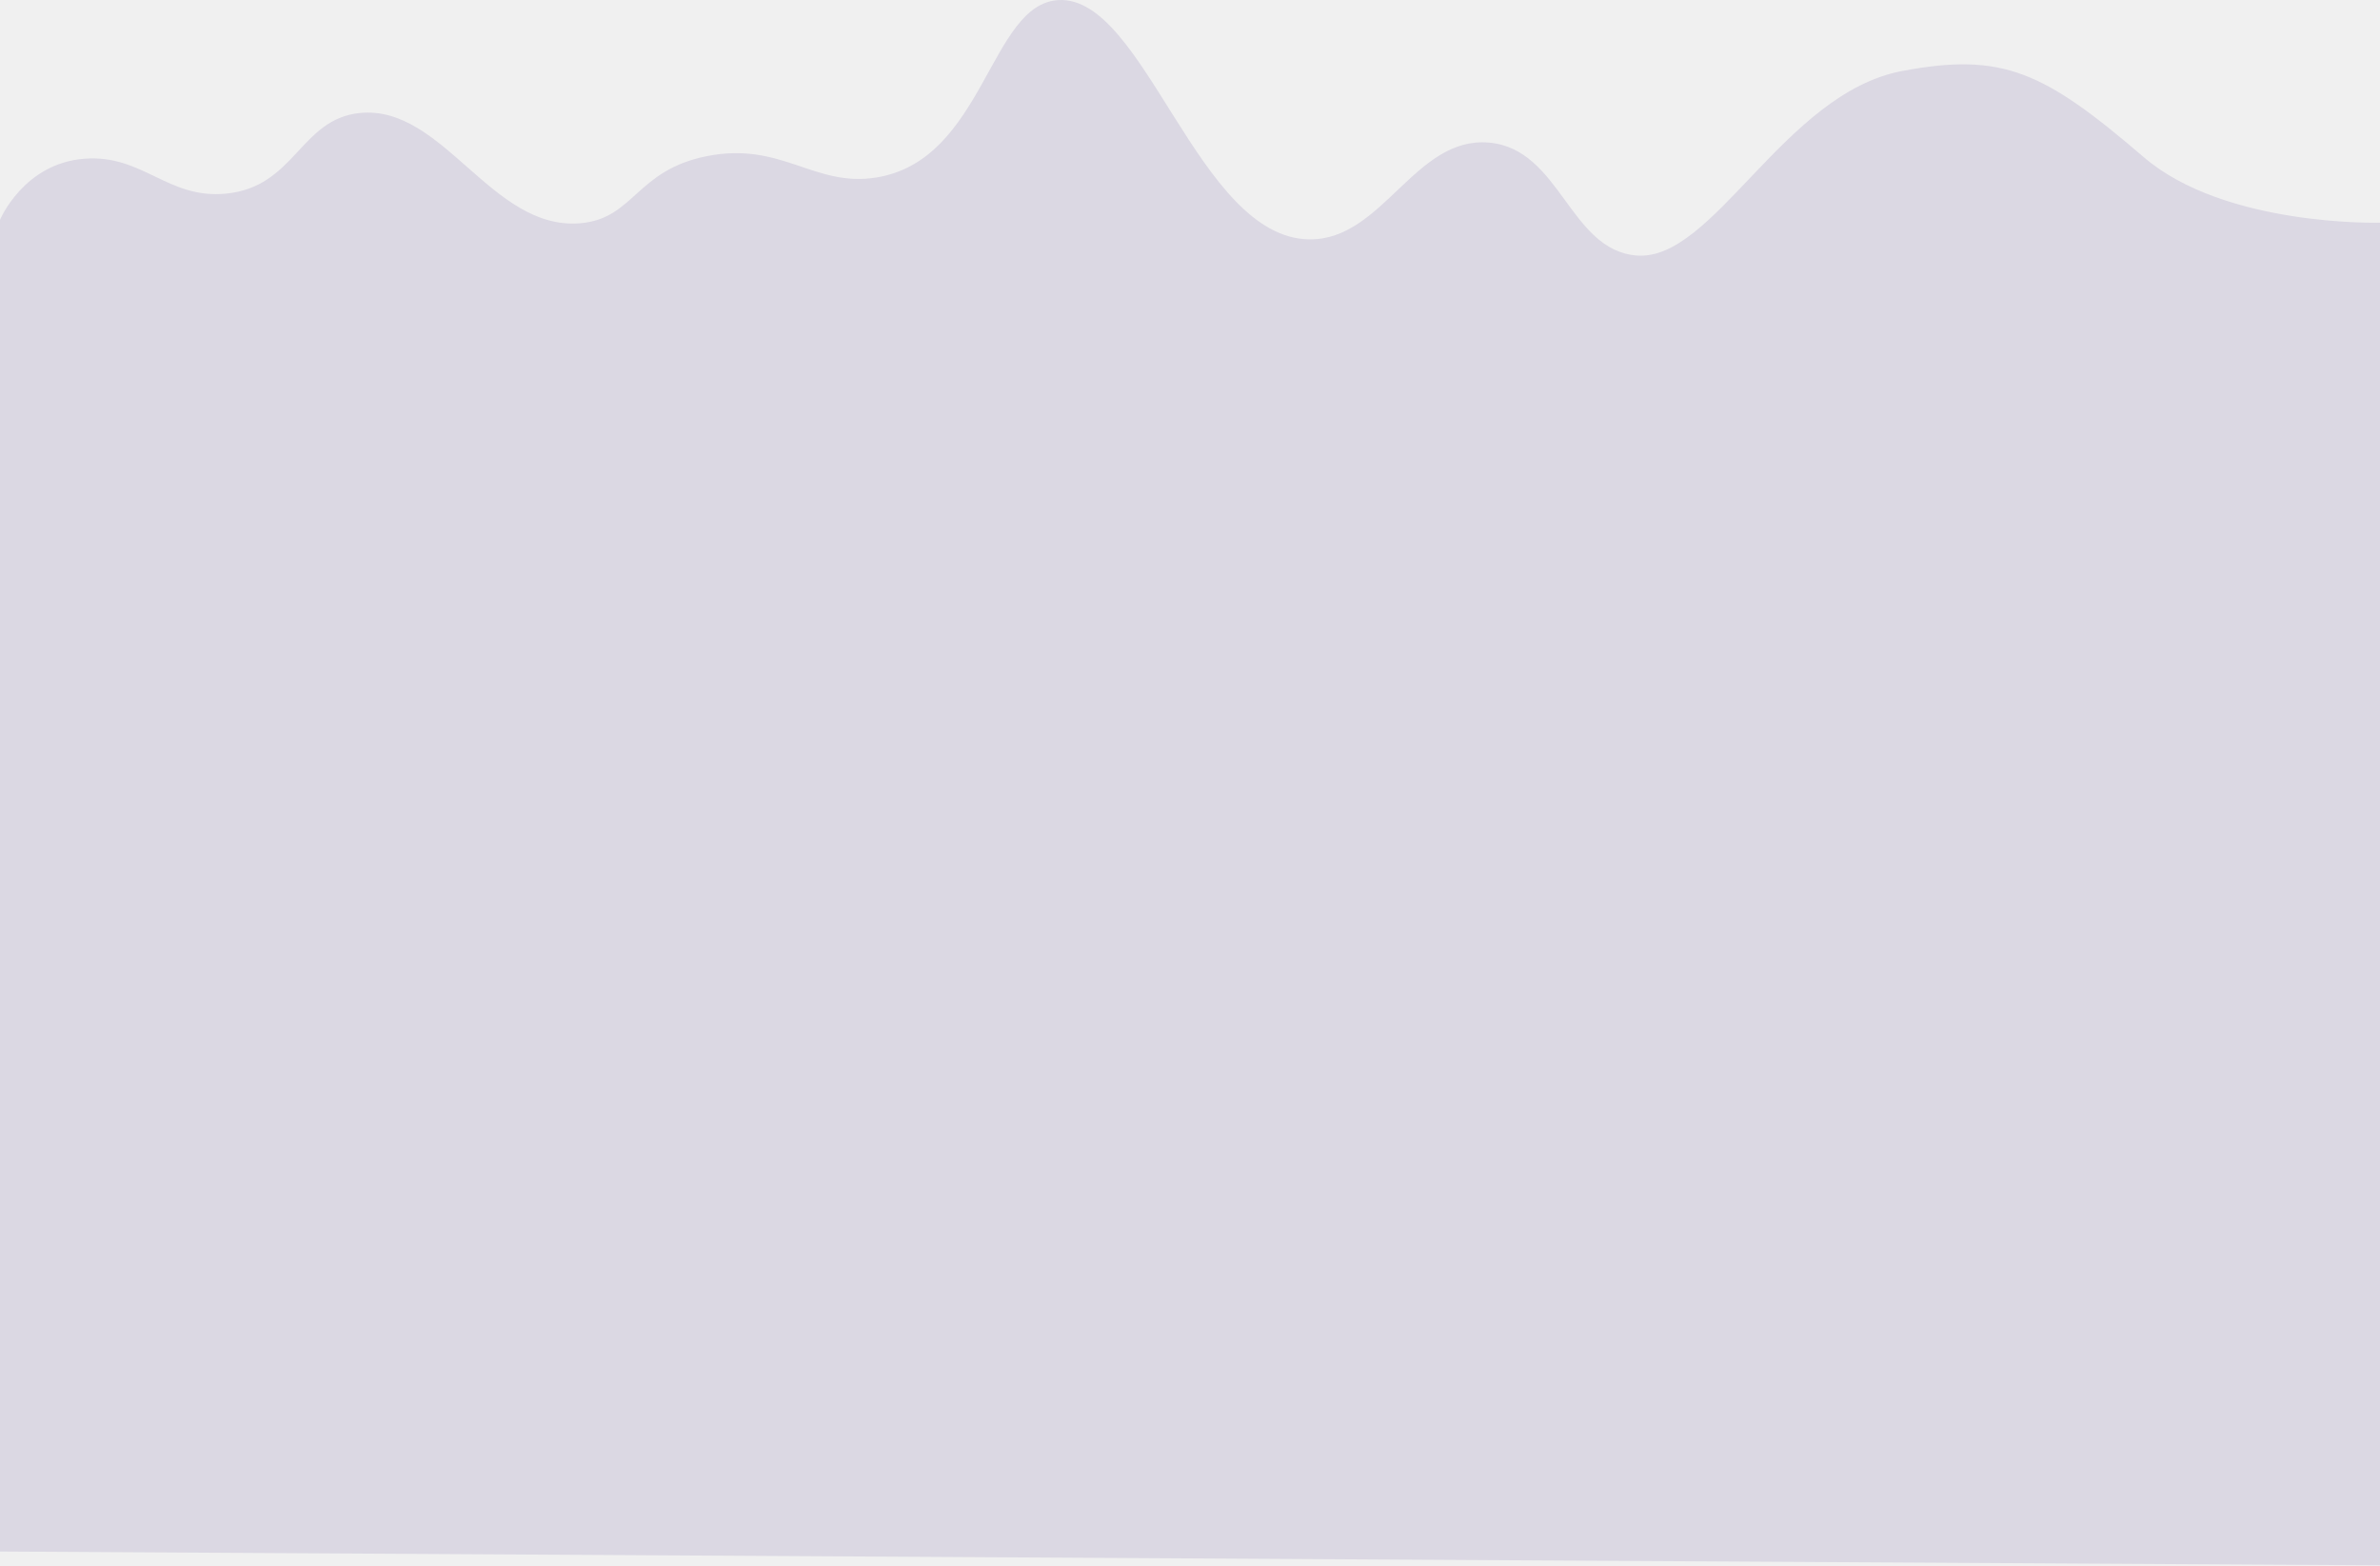
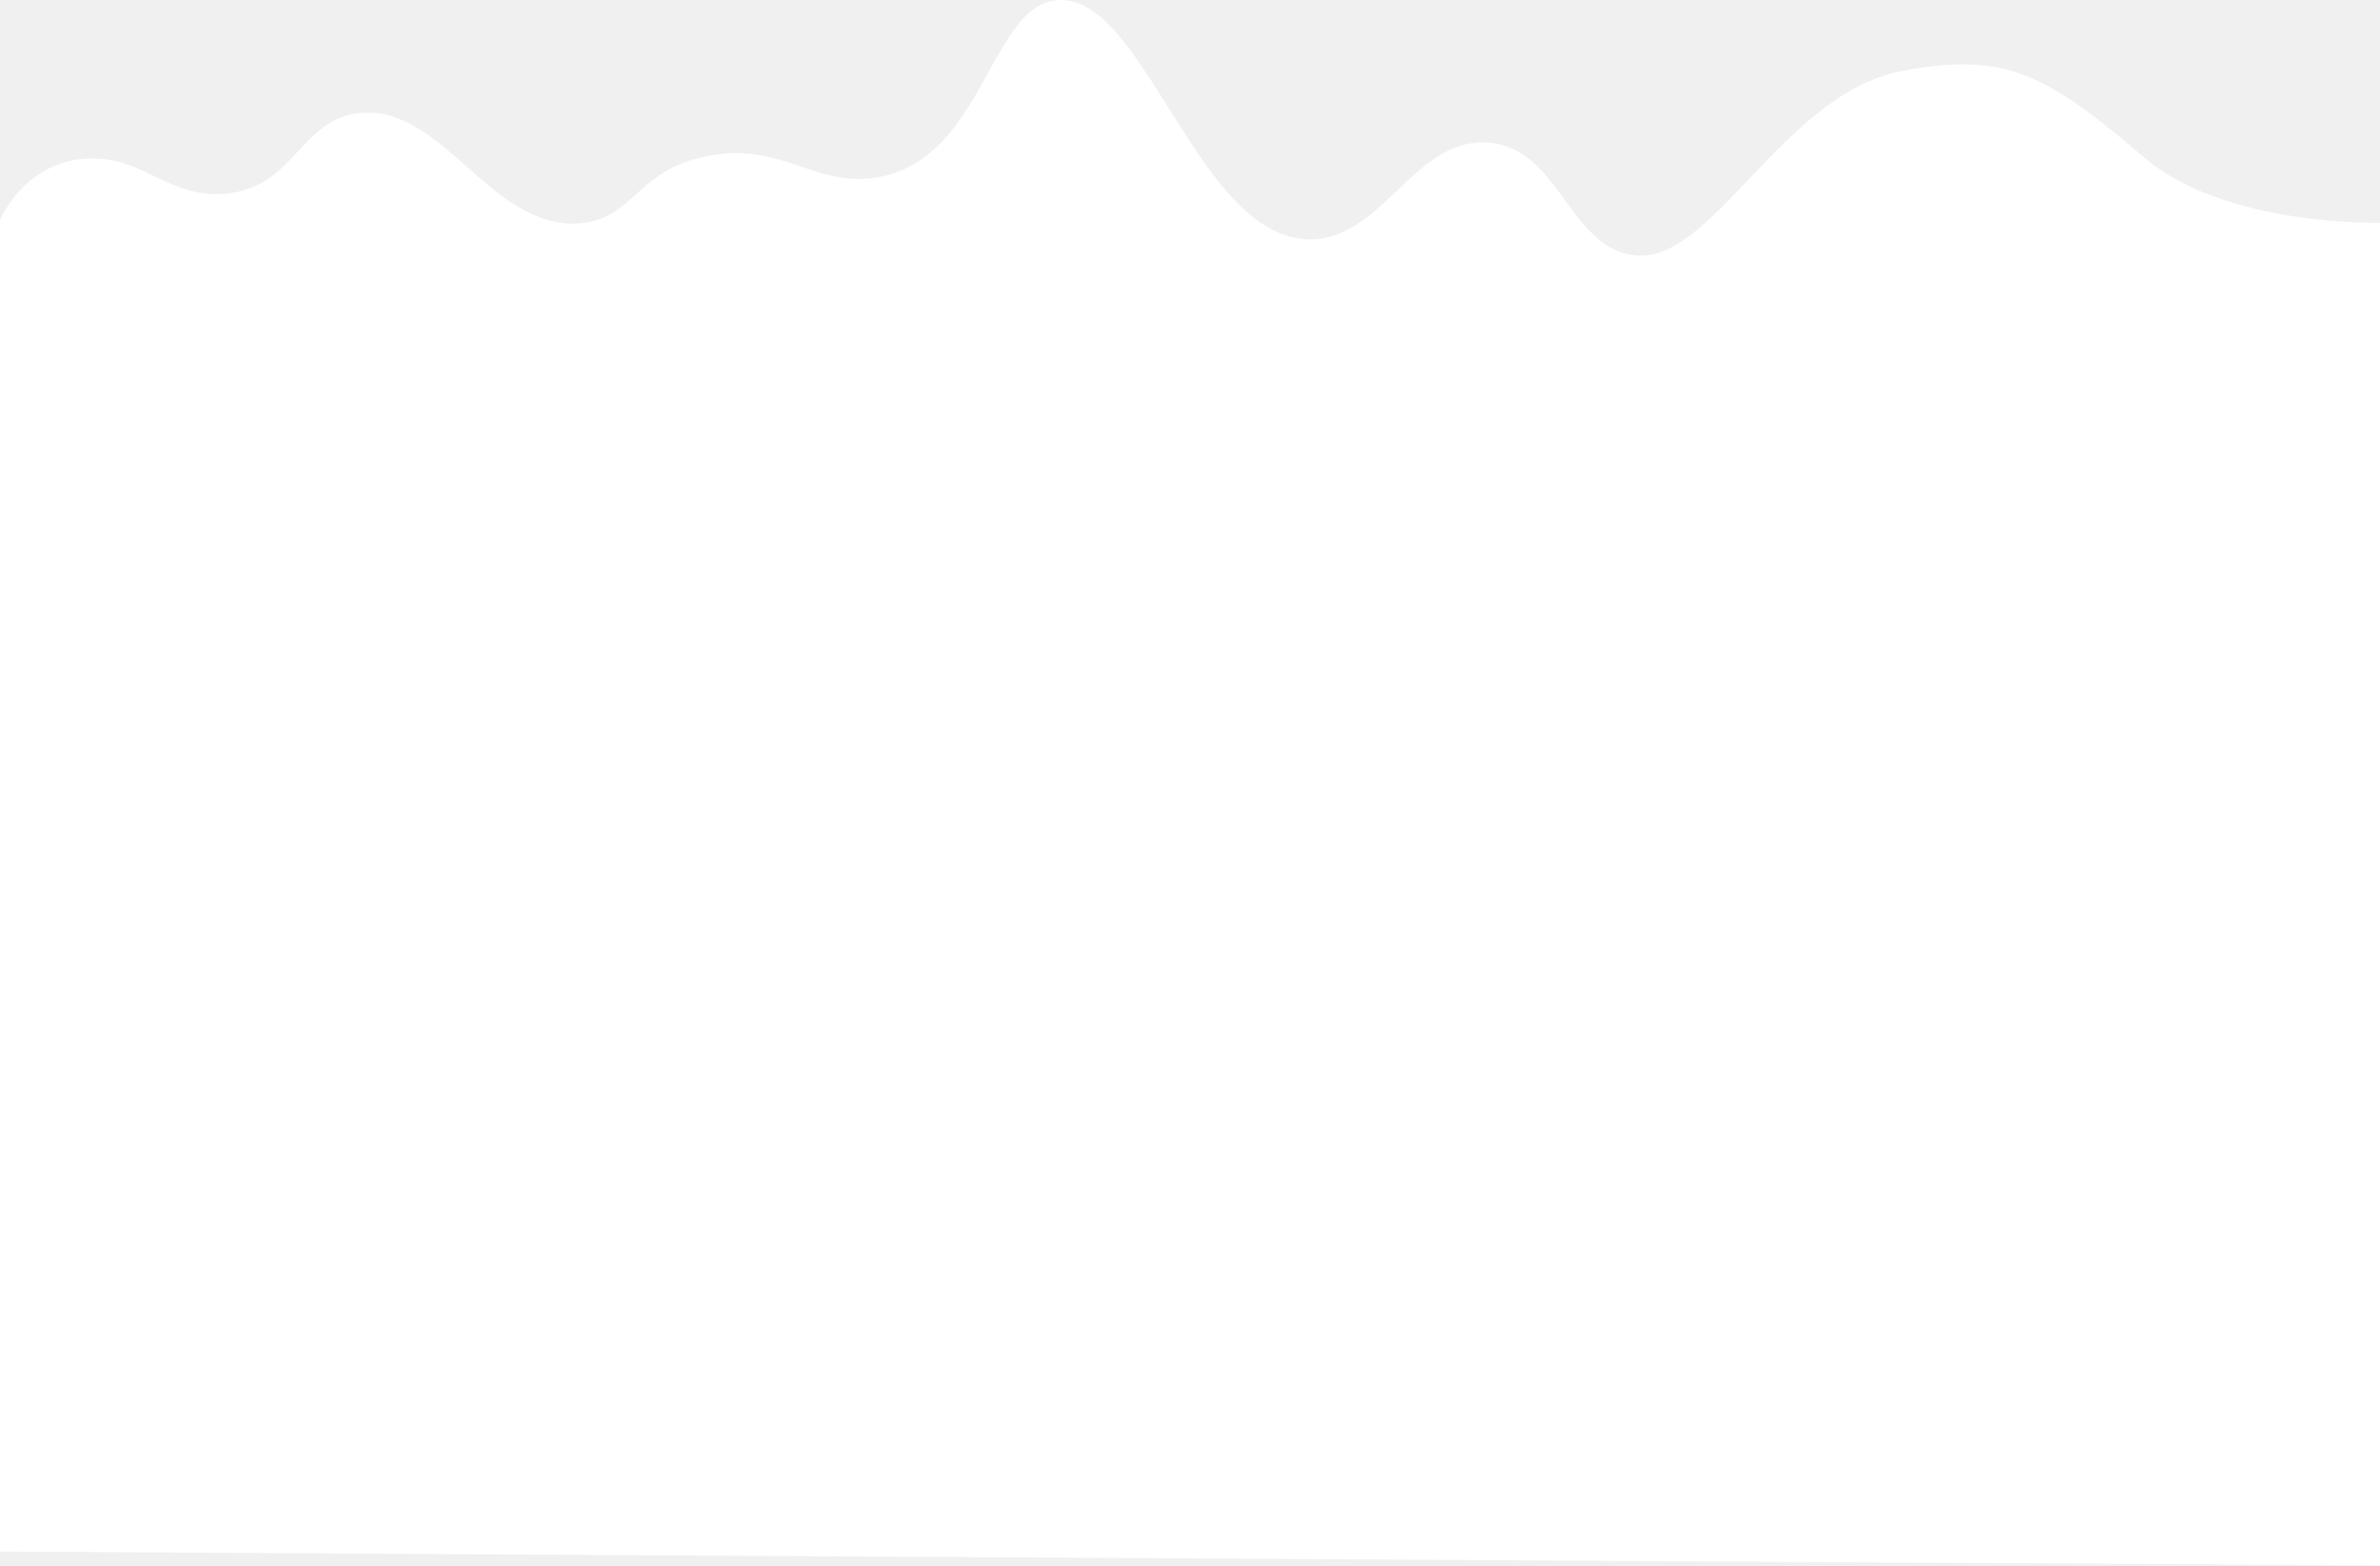
<svg xmlns="http://www.w3.org/2000/svg" id="Layer_1" data-name="Layer 1" viewBox="0 0 1920 1262.831">
  <defs>
-     <style>.cls-1{fill:#dbd8e3;}</style>
+     <style>.cls-1{fill:#ffffff;}</style>
  </defs>
  <path class="cls-1" d="M6389.065,6864.03s18.989-45.637,68.247-49.323c47-3.517,66.959,32.626,113.825,28.2,56.159-5.3,59.865-60.255,108.274-65.076,67.3-6.7,106.09,94.92,177.679,88.937,43.773-3.658,44.778-42.947,102.721-54.23,60.11-11.7,86,25.324,136.036,17.353,87.388-13.92,91.459-140.111,147.141-143.166,69.92-3.837,112.381,192.459,202.666,193.058,58.975.391,84.806-83.076,144.364-78.091,58.05,4.859,64.933,86.782,119.379,91.106,61.97,4.922,118.8-130.777,214.01-148.819,81.386-15.422,114.627.439,195.109,69.5,65.66,56.344,190.549,52.839,190.549,52.839V7949.5l-1920-11.152V6864.03Z" transform="translate(-6389.065 -6686.669)" />
</svg>
